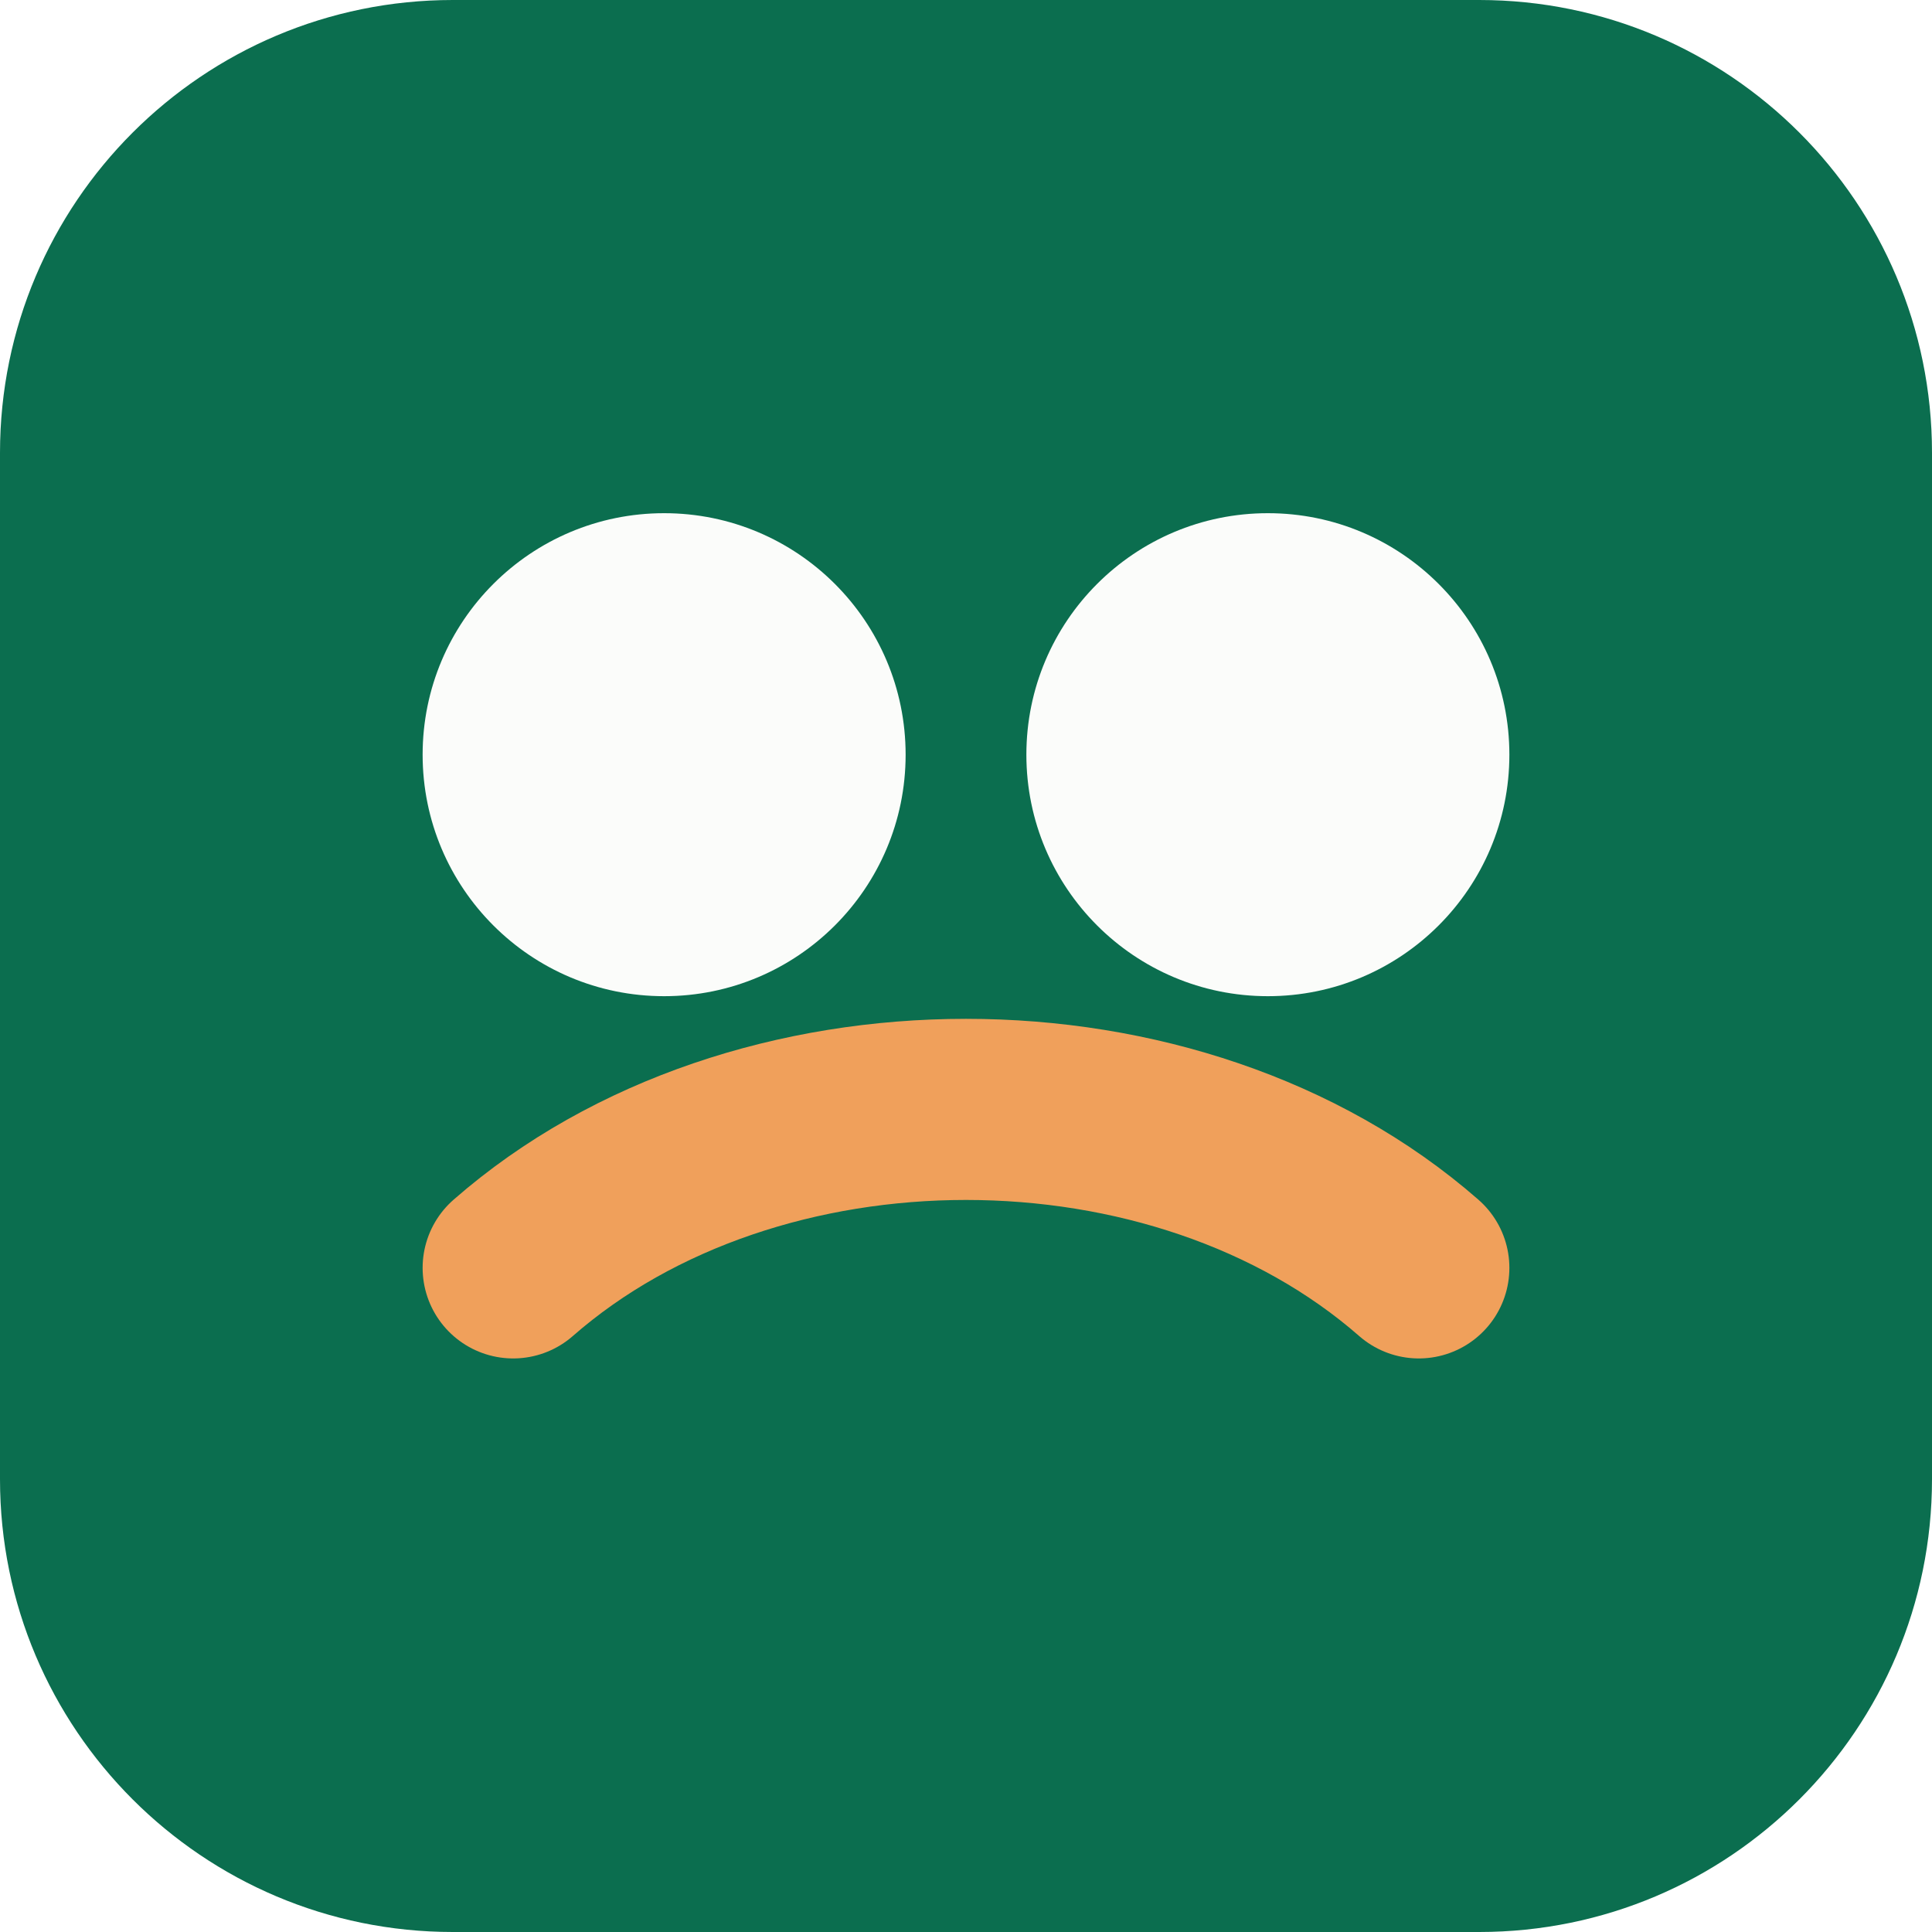
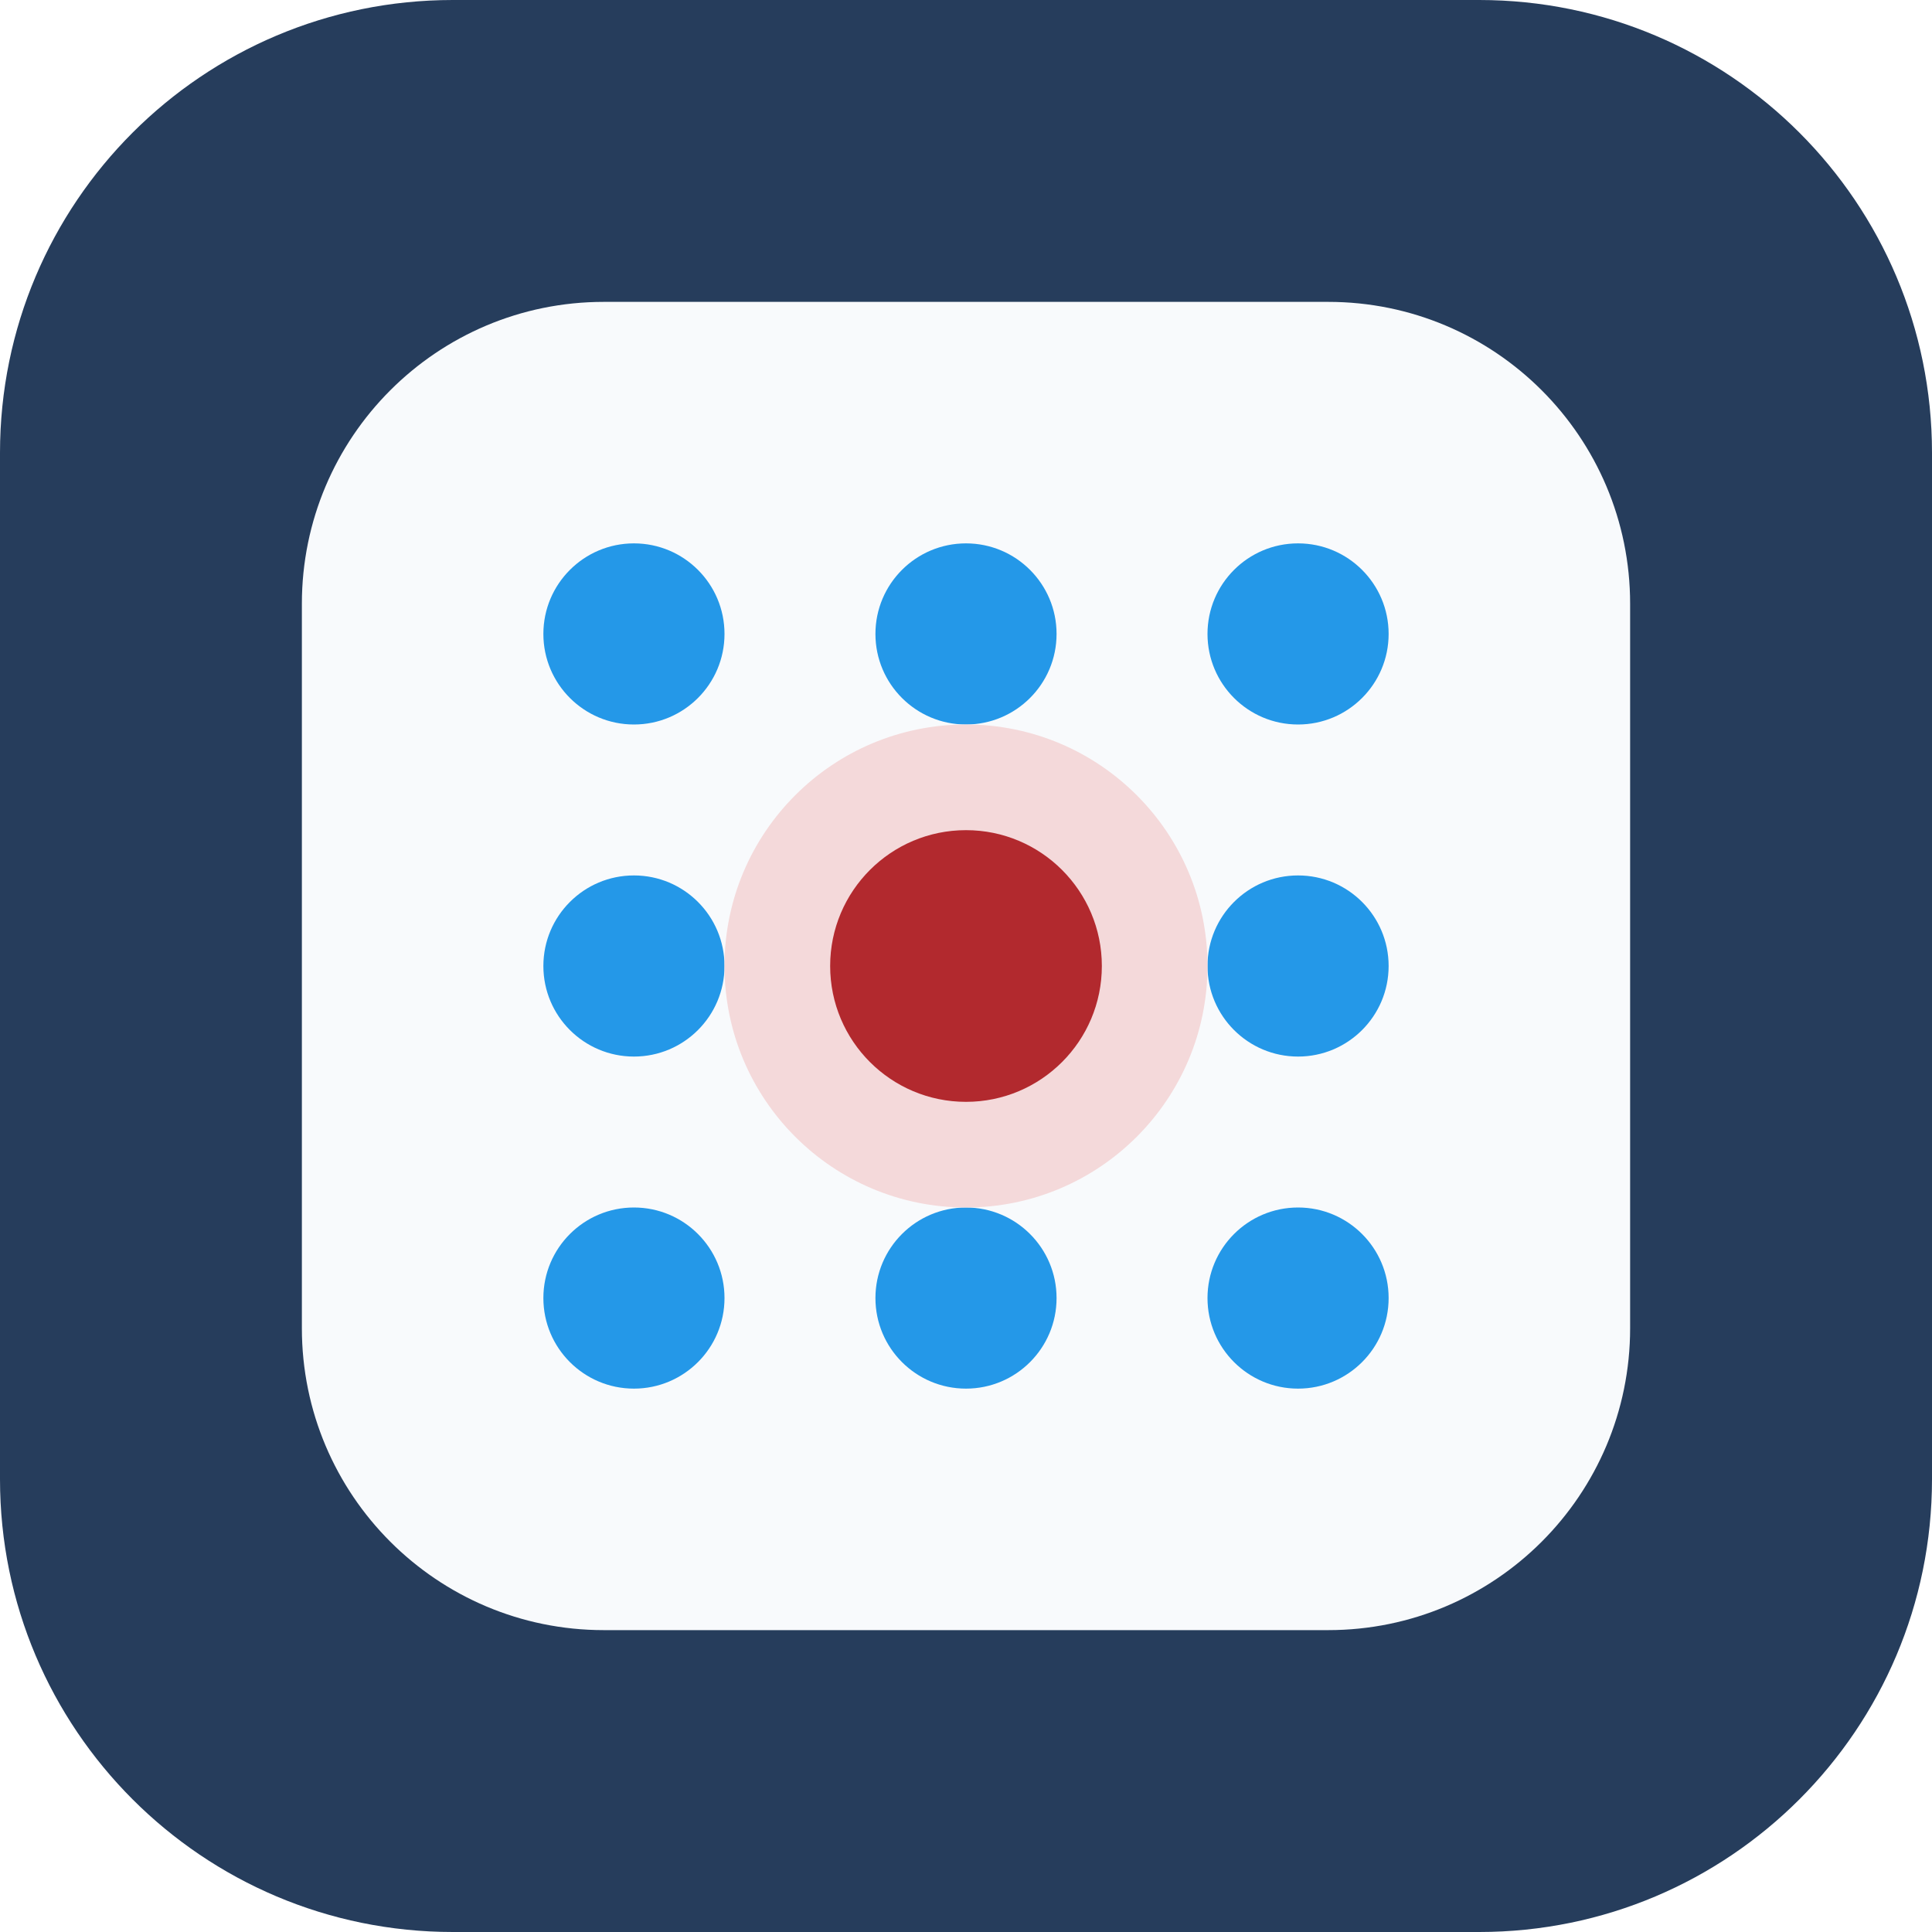
<svg xmlns="http://www.w3.org/2000/svg" viewBox="0 0 64 64">
-   <rect width="64" height="64" rx="15" fill="#0b6e4f" />
-   <circle cx="22" cy="25" r="8" fill="#fbfcfa" />
-   <circle cx="42" cy="25" r="8" fill="#fbfcfa" />
-   <path d="M17 42c8-7 22-7 30 0" fill="none" stroke="#f0a05b" stroke-width="6" stroke-linecap="round" />
+   <rect width="64" height="64" rx="15" fill="#263d5c" />
+   <rect x="10" y="10" width="44" height="44" rx="10" fill="#f8fafc" />
+   <g fill="#2498e8">
+     <circle cx="21" cy="21" r="3" />
+     <circle cx="32" cy="21" r="3" />
+     <circle cx="43" cy="21" r="3" />
+     <circle cx="21" cy="32" r="3" />
+     <circle cx="43" cy="32" r="3" />
+     <circle cx="21" cy="43" r="3" />
+     <circle cx="32" cy="43" r="3" />
+     <circle cx="43" cy="43" r="3" />
+   </g>
+   <circle cx="32" cy="32" r="8" fill="#f4d9da" />
+   <circle cx="32" cy="32" r="4.5" fill="#b2292e" />
</svg>
